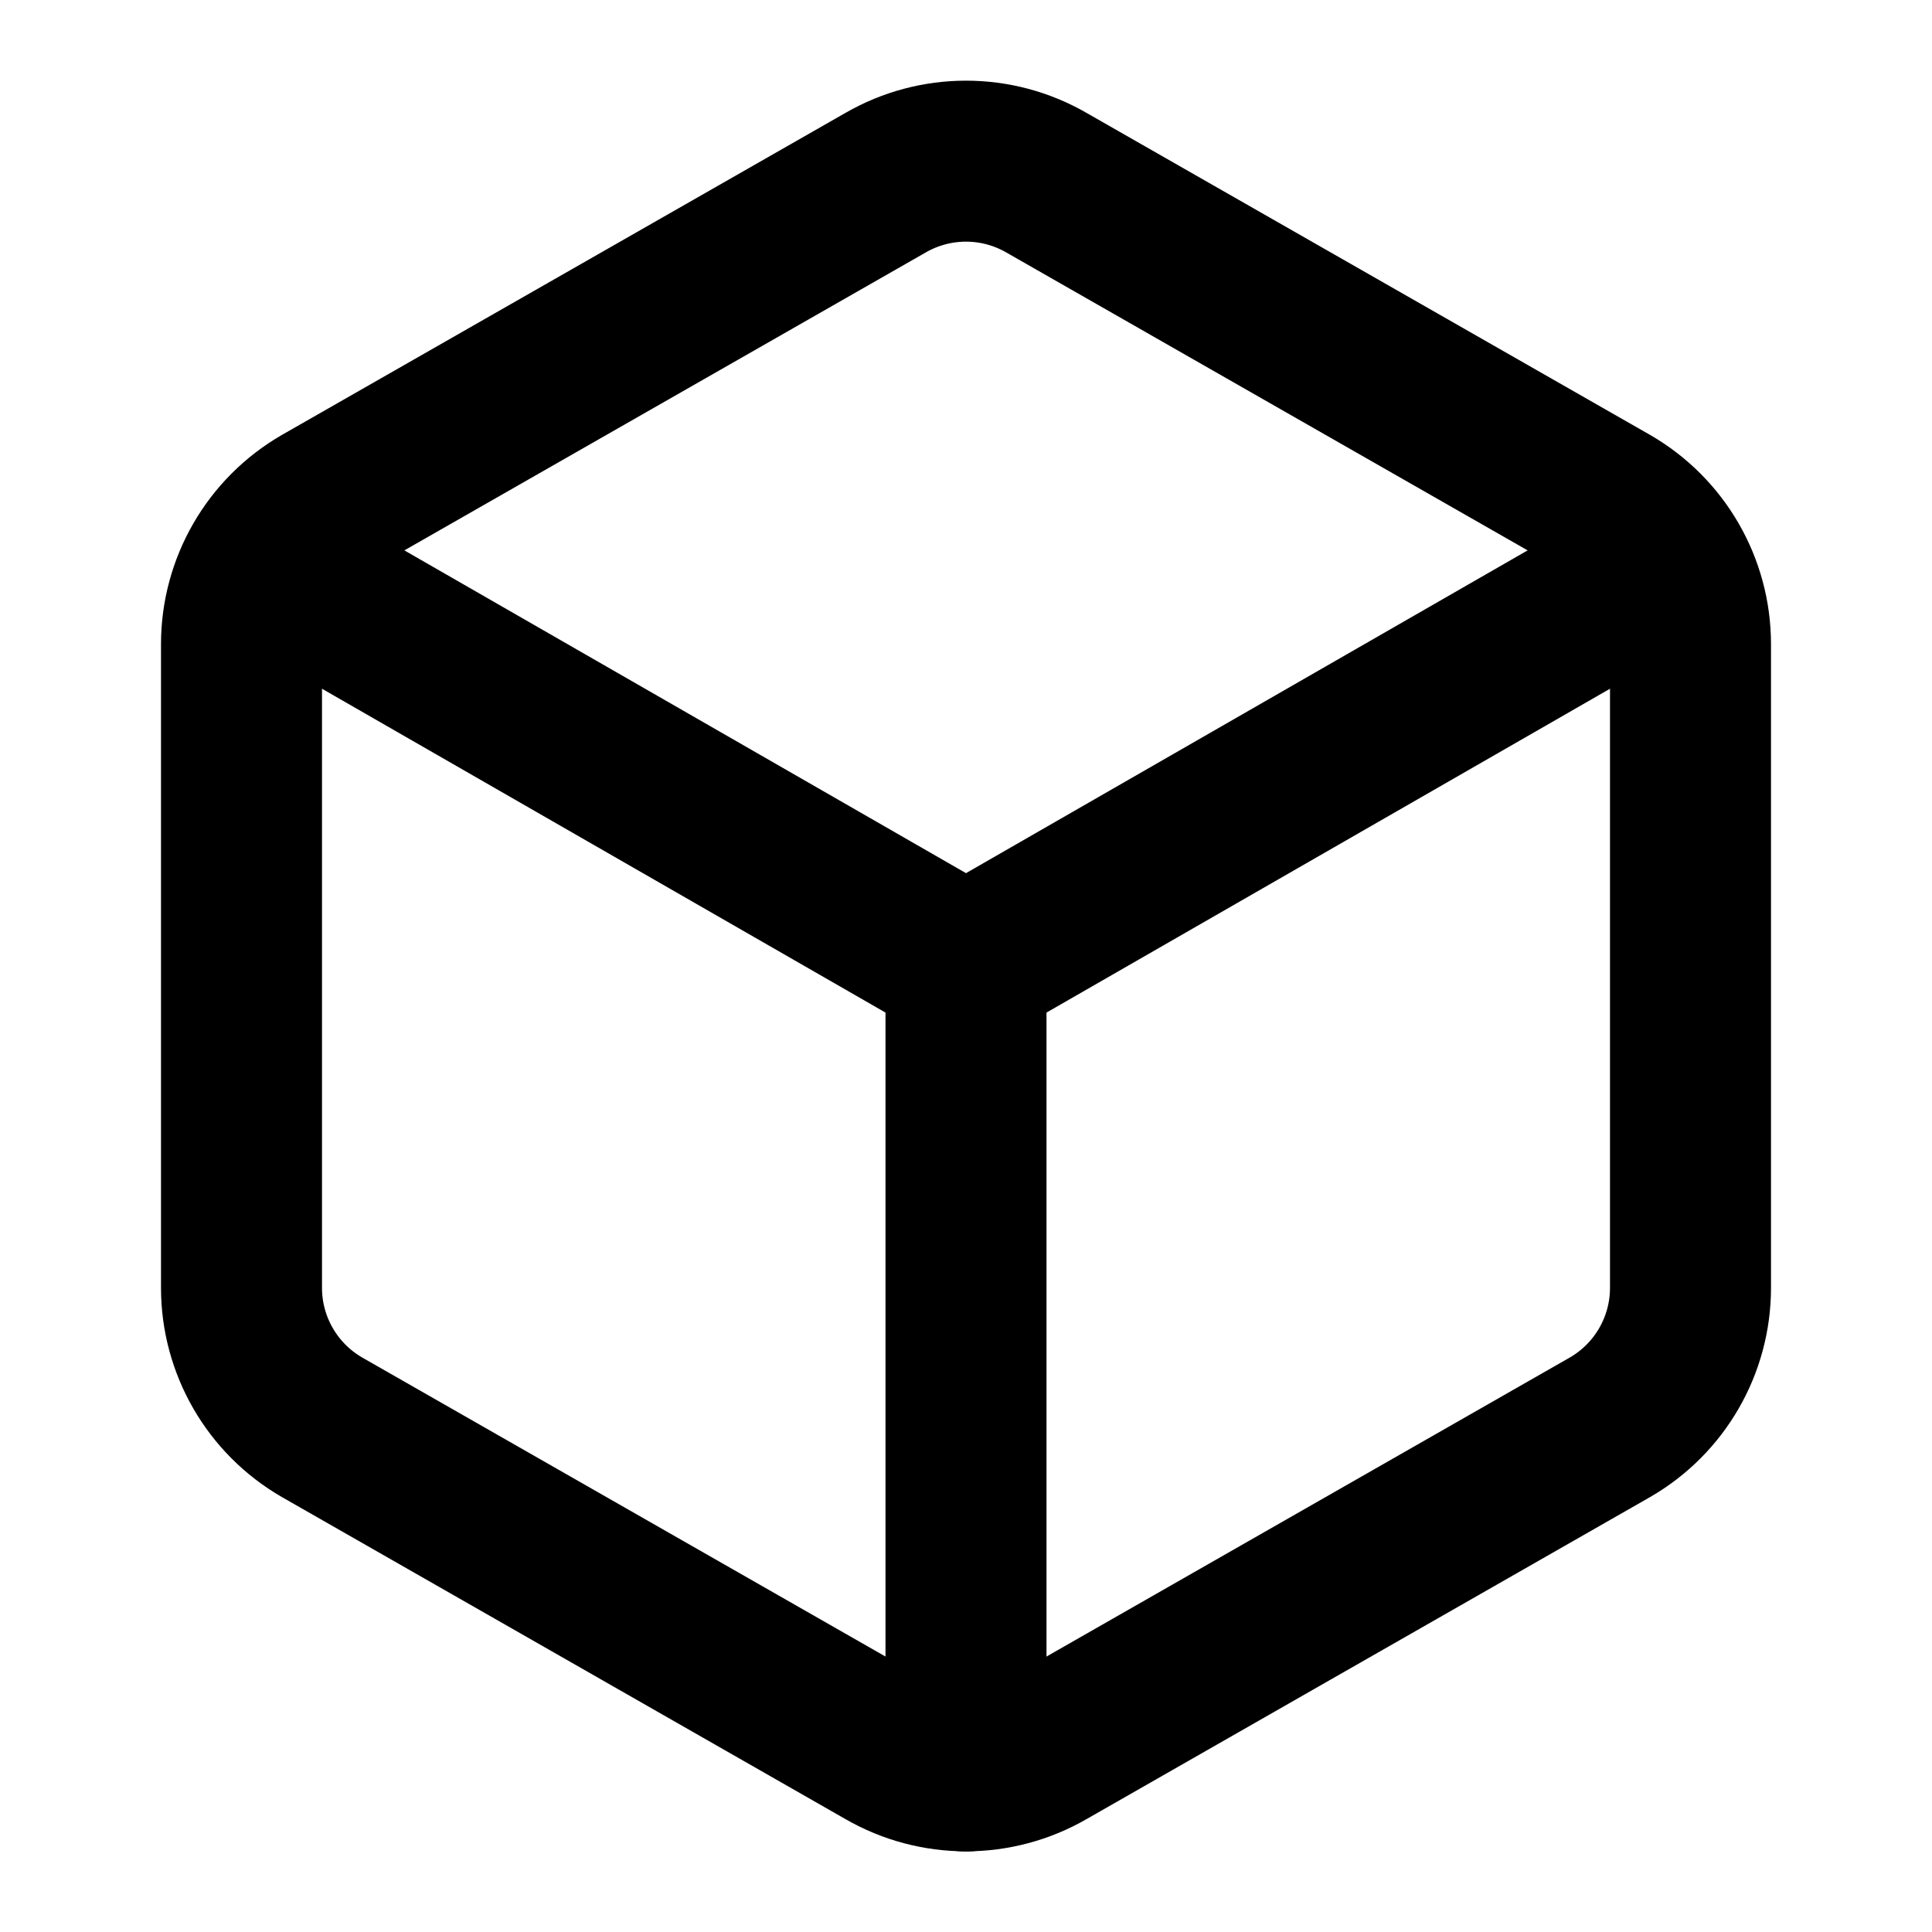
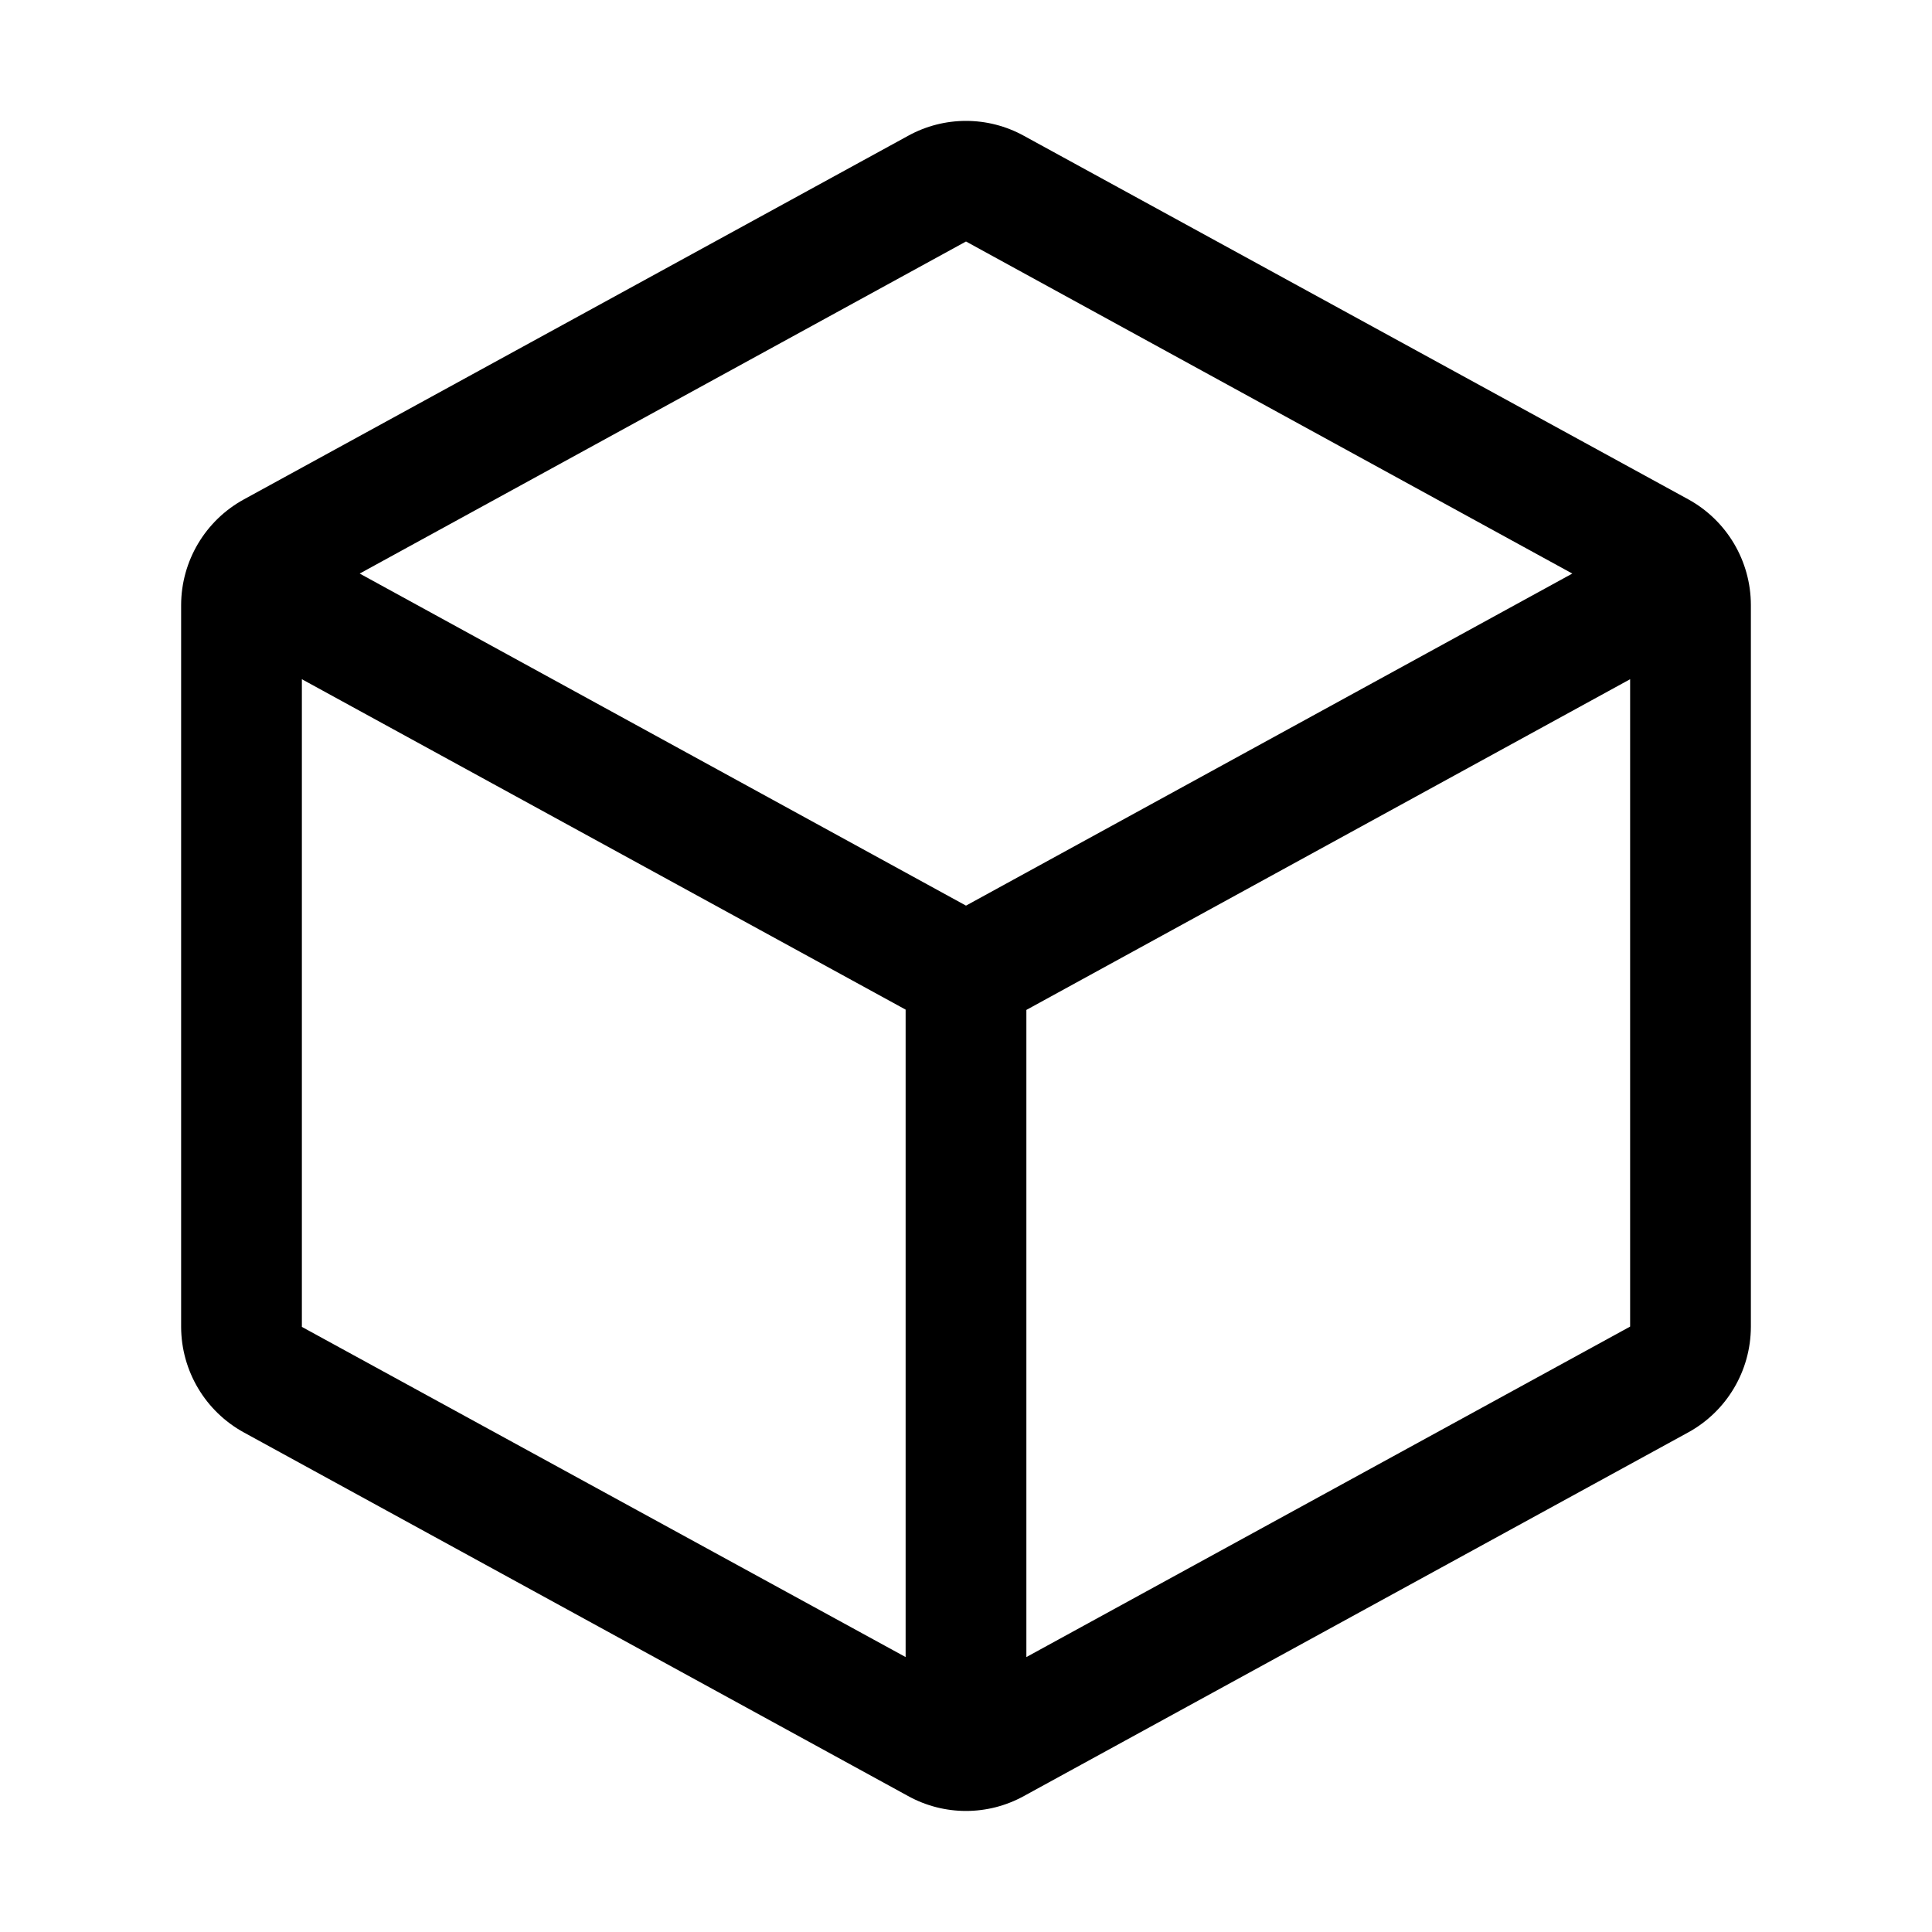
- <svg xmlns="http://www.w3.org/2000/svg" width="24" height="24" viewBox="0 0 24 24" fill="none" stroke="currentColor" stroke-width="2" stroke-linecap="round" stroke-linejoin="round">
-   <path d="M21 8a2 2 0 0 0-1-1.73l-7-4a2 2 0 0 0-2 0l-7 4A2 2 0 0 0 3 8v8a2 2 0 0 0 1 1.73l7 4a2 2 0 0 0 2 0l7-4A2 2 0 0 0 21 16Z" />
-   <path d="m3.3 7 8.7 5 8.7-5" />
-   <path d="M12 22V12" />
+ <svg xmlns="http://www.w3.org/2000/svg" viewBox="0 0 256 256" fill="currentColor">
+   <path d="M223.68,66.15,135.68,18h0a15.88,15.88,0,0,0-15.36,0l-88,48.17a16,16,0,0,0-8.32,14v95.64a16,16,0,0,0,8.32,14l88,48.17a15.88,15.88,0,0,0,15.36,0l88-48.17a16,16,0,0,0,8.32-14V80.18A16,16,0,0,0,223.68,66.15ZM128,32h0l80.34,44L128,120,47.66,76ZM40,90l80,43.78v85.79L40,175.82Zm96,129.57V133.82L216,90v85.78Z" />
</svg>
